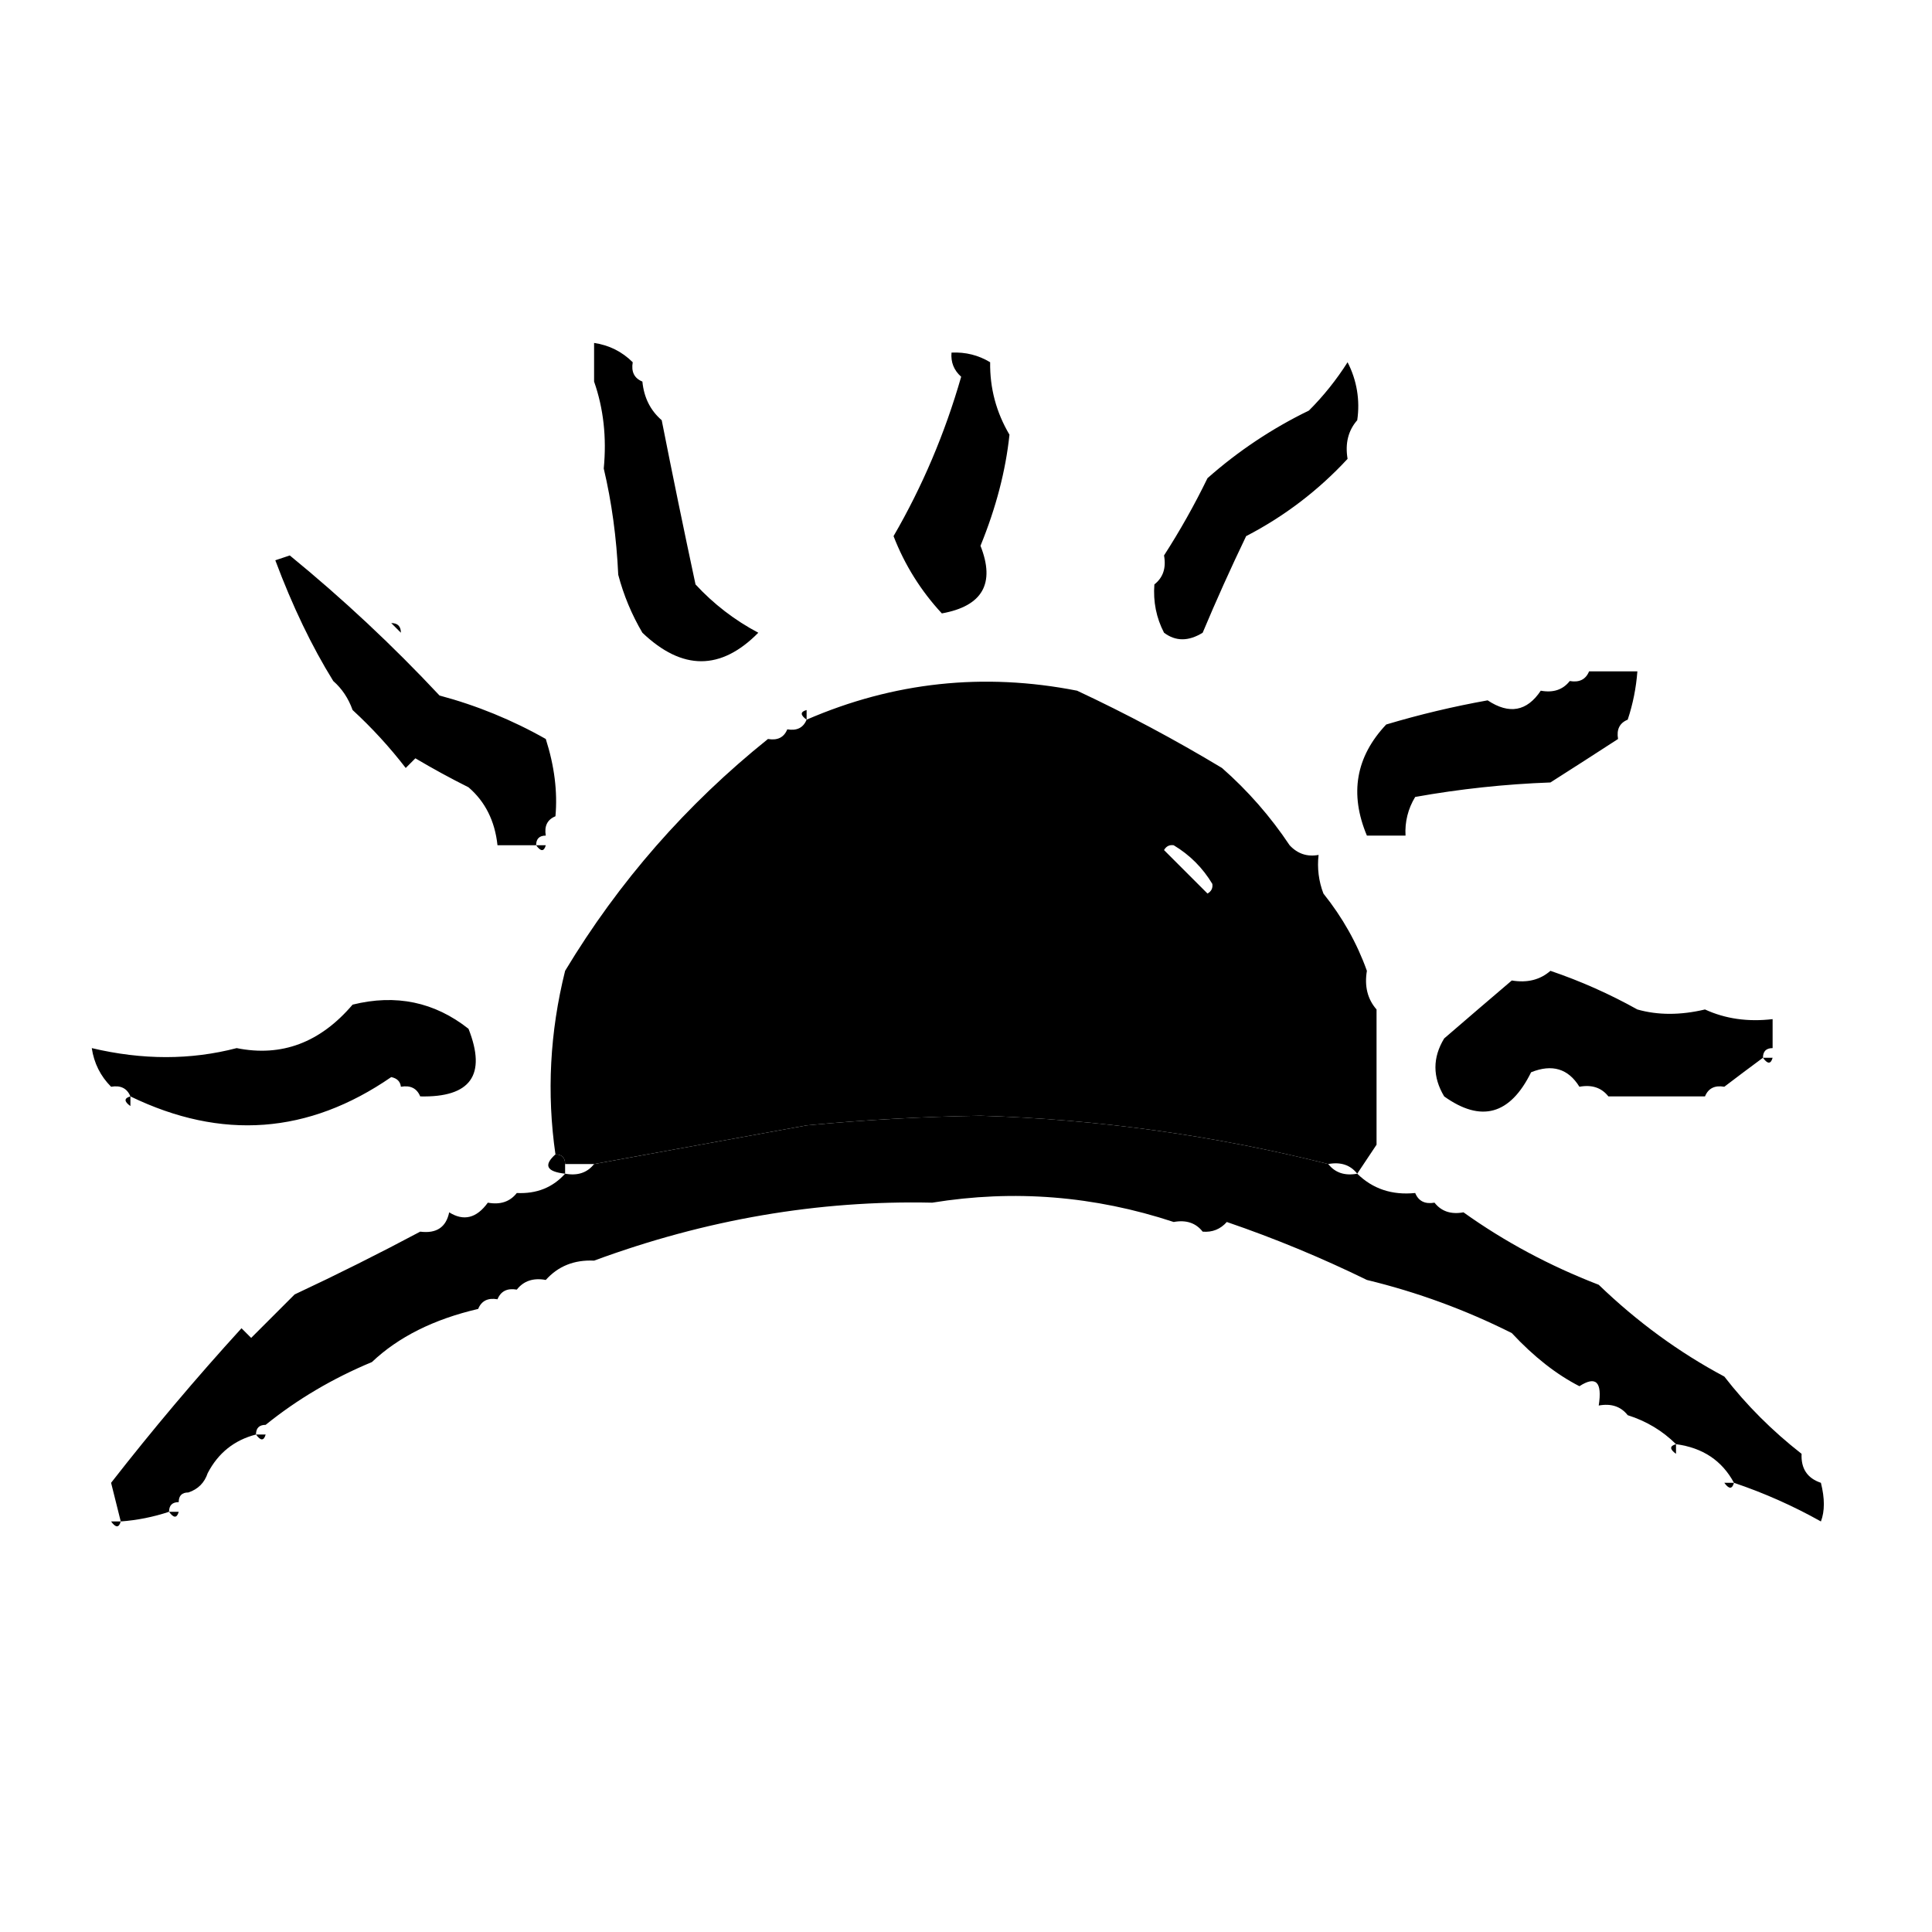
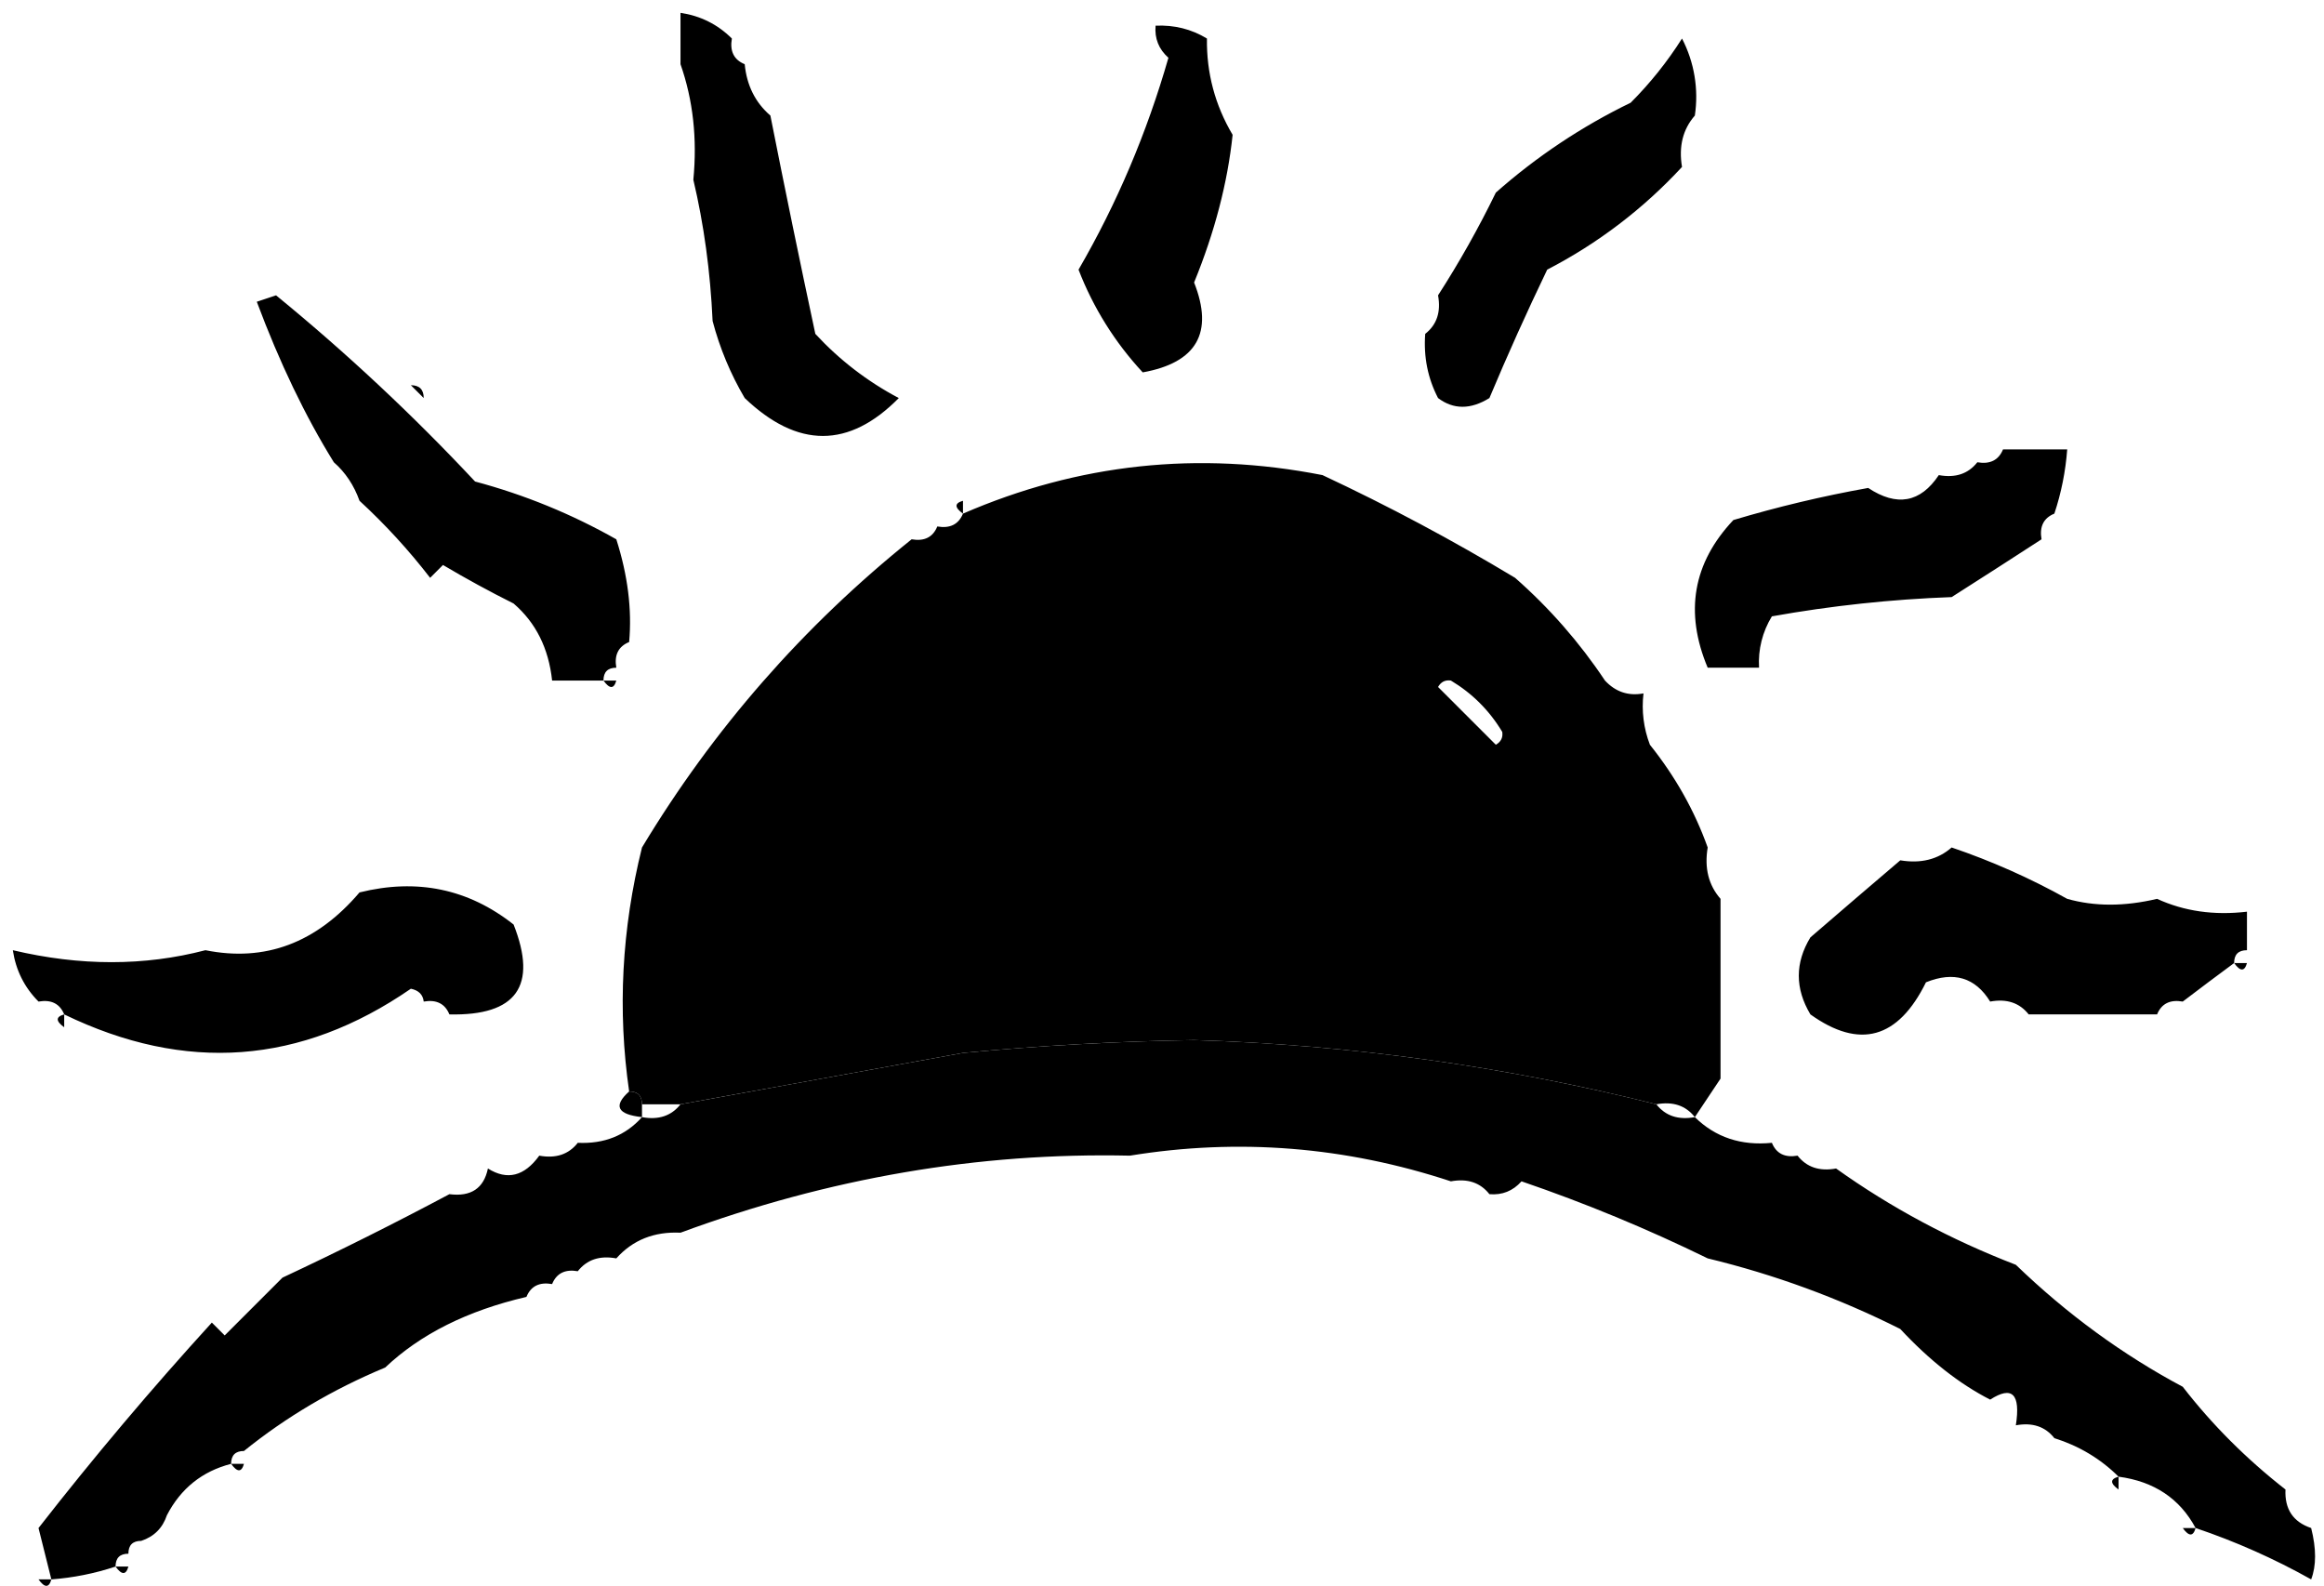
- <svg xmlns="http://www.w3.org/2000/svg" width="200" height="200">
-   <path d="M61.5 35.5q-1-2 0 0M64.5 34.5q2 1 0 0M61.5 35.5q2.343.35 4 2-.257 1.487 1 2 .24 2.48 2 4 1.68 8.5 3.5 17a24.2 24.2 0 0 0 6.5 5q-5.82 5.901-12 0a23.7 23.7 0 0 1-2.5-6q-.266-5.784-1.5-11 .465-4.82-1-9zM98.5 36.5q-1-2 0 0M65.5 36.5q2 1 0 0M98.5 36.5q2.188-.1 4 1-.057 4.022 2 7.5-.59 5.602-3 11.5 2.316 5.86-4 7a24.9 24.9 0 0 1-5-8q4.485-7.733 7-16.5-1.128-1.005-1-2.5M102.5 36.5q2 1 0 0M140.5 43.5q-1.401 1.602-1 4a38.1 38.1 0 0 1-10.5 8q-2.415 5.026-4.5 10-2.197 1.358-4 0-1.201-2.312-1-5 1.356-1.064 1-3a77 77 0 0 0 4.5-8 46.4 46.4 0 0 1 10.5-7 29 29 0 0 0 4-5 9.86 9.86 0 0 1 1 6M67.5 39.5q-1-2 0 0M61.5 39.5q-1 1 0 0m6 0q2 1 0 0m29 2q2 1 0 0m39 1q-1-2 0 0m-67 0q2 1 0 0m64 0q2 1 0 0m8 1q2 1 0 0M139.5 47.5q2 1 0 0M62.5 48.5q-1 1 0 0m40 8q2 1 0 0m18 1q-1-2 0 0M56.5 76.5q1.342 4.197 1 8-1.258.513-1 2-1 0-1 1h-4q-.405-3.771-3-6a87 87 0 0 1-5.5-3l-1 1a48 48 0 0 0-5.5-6q-.648-1.815-2-3-3.338-5.382-6-12.5l1.5-.5A159 159 0 0 1 45.5 72a46.7 46.7 0 0 1 11 4.5M119.5 60.5q-1-2 0 0m-17 1q2 1 0 0m-62 3q-1-2 0 0m57-1q-1 1 0 0m-57 1q1 0 1 1zm1 1q2 1 0 0m79 0q-1 1 0 0m4 0q2 1 0 0m41 2q2 1 0 0m4 1q-1-2 0 0M164.5 69.5q-1-2 0 0M169.5 68.5q2 1 0 0m-76 1q2 1 0 0m13 0q2 1 0 0M162.5 70.5q-1-2 0 0M164.5 69.5h5a20.7 20.7 0 0 1-1 5q-1.257.513-1 2a907 907 0 0 1-7 4.5q-7.053.258-14 1.5a6.85 6.85 0 0 0-1 4h-4q-2.724-6.488 2-11.5a95 95 0 0 1 10.5-2.5q3.352 2.22 5.5-1 1.936.356 3-1 1.487.257 2-1M34.5 70.5q-1 1 0 0m12 0q2 1 0 0M88.5 70.5q2 1 0 0M111.5 71.5a163 163 0 0 1 15 8 40.6 40.6 0 0 1 7 8q1.237 1.329 3 1a8.4 8.4 0 0 0 .5 4q2.967 3.708 4.5 8-.401 2.398 1 4v14l-2 3q-1.064-1.356-3-1 1.863-3.167 0-6-2.05-13.715-12-23-1.5-2.5-4-4-.513-1.257-2-1-10.802-9.077-25-6.5-3.23.15-5 2.5-3.8-.36-5 3-3.424.162-6 2.5-6.066 6.543-12.5 14.5-3.669 8.582-4.5 18h-3q0-1-1-1-1.37-9.484 1-19 8.34-13.845 21-24 1.487.257 2-1 1.487.257 2-1 13.495-5.85 28-3m8 15q1.487-.257 2 1-.658-.098-1 .5l4.5 4.5q.598-.342.5-1 9.95 9.285 12 23 1.863 2.833 0 6a168.5 168.5 0 0 0-36-5q-9.024.144-18 1a41594 41594 0 0 1-22 4q.831-9.418 4.5-18 6.434-7.957 12.5-14.5 2.576-2.338 6-2.5 1.2-3.36 5-3 1.77-2.35 5-2.5 14.198-2.577 25 6.5M111.5 70.5q2 1 0 0M159.5 71.5q-1-2 0 0m-111 0q2 1 0 0M52.5 72.5q2 1 0 0M83.5 72.5q2 1 0 0M143.5 72.5q2 1 0 0M36.5 73.5q-1 1 0 0M83.5 73.5v1q-1.005-.722 0-1M141.5 73.5q2 1 0 0M81.5 75.5q-1-2 0 0M122.5 75.5q-1-2 0 0m19-1q-1 1 0 0M168.5 74.5q2 1 0 0M57.5 76.5q-1-2 0 0M79.5 76.5q-1-2 0 0M122.5 75.5q2 1 0 0m18 0q-1 1 0 0M57.5 76.5q2 1 0 0M78.5 76.5q-1 1 0 0M167.5 76.5q2 1 0 0M126.5 78.5q2 1 0 0m2 1q2 1 0 0m-85 1q2 1 0 0m120 0q2 1 0 0M48.5 81.5q-1 1 0 0M161.5 81.5q2 1 0 0m-29 2q2 1 0 0M57.5 84.5q2 1 0 0M146.5 84.5q2 1 0 0M56.5 86.5q2 1 0 0M134.5 86.5q2 1 0 0m7 0q-1 1 0 0M145.5 86.5q2 1 0 0M51.5 87.5q-1 1 0 0M55.5 87.5h1q-.278 1.005-1 0M58.5 100.5q-1-2 0 0M141.5 99.5q2 1 0 0M160.5 100.5q-1-2 0 0m-4 1q-1-2 0 0M160.5 100.5a54.3 54.3 0 0 1 9 4q3.189.904 7 0 3.161 1.453 7 1v3q-1 0-1 1a309 309 0 0 0-4 3q-1.487-.257-2 1h-10q-1.064-1.356-3-1-1.739-2.815-5-1.5-3.258 6.606-9 2.5-1.809-3.024 0-6 3.567-3.078 7-6 2.398.401 4-1M48.5 106.5q2.833 7.179-5 7-.513-1.257-2-1-.09-.814-1-1-12.844 8.861-27 2-.513-1.257-2-1-1.65-1.657-2-4 7.869 1.864 15 0 6.97 1.405 12-4.5 6.722-1.668 12 2.5M142.5 103.5q2 1 0 0M169.5 103.5q2 1 0 0m7 0q2 1 0 0M183.5 104.5q2 1 0 0M48.5 105.5q2 1 0 0M9.5 108.5q-1-2 0 0m15-1q2 1 0 0m159 1q2 1 0 0m-1 1h1q-.278 1.005-1 0M8.5 111.5q2 1 0 0m173 0q2 1 0 0M11.5 112.5q-1 1 0 0M41.5 112.5q-1 1 0 0m8 0q2 1 0 0m114 0q-1 1 0 0M178.5 112.5q2 1 0 0m-165 1v1q-1.005-.722 0-1M43.5 113.5q-1 1 0 0m12 0q2 1 0 0M166.5 113.5q-1 1 0 0M176.5 113.5q2 1 0 0M13.5 114.5q2 1 0 0M16.5 115.5q2 1 0 0" />
-   <path d="M137.5 120.5q1.064 1.356 3 1 2.403 2.361 6 2 .513 1.257 2 1 1.064 1.356 3 1 6.375 4.557 14 7.5 5.969 5.754 13 9.5 3.428 4.428 8 8-.11 2.29 2 3 .609 2.414 0 4a53 53 0 0 0-9-4q-1.85-3.445-6-4-2.099-2.085-5-3-1.064-1.356-3-1 .571-3.663-2-2-3.591-1.838-7-5.5a70 70 0 0 0-15-5.5 125 125 0 0 0-14.5-6q-1.006 1.128-2.5 1-1.064-1.356-3-1-12.313-4.062-25-2-17.678-.393-35 6-3.08-.147-5 2-1.936-.356-3 1-1.487-.257-2 1-1.487-.257-2 1-6.89 1.603-11 5.5-6.09 2.534-11 6.5-1 0-1 1-3.373.87-5 4-2 0-2 2-1 0-1 1-1 0-1 1a20.7 20.7 0 0 1-5 1l-1-4a271 271 0 0 1 13.5-16l1 1 4.5-4.5a283 283 0 0 0 13-6.5q2.519.322 3-2 2.252 1.414 4-1 1.936.356 3-1 3.08.147 5-2 1.936.356 3-1 10.98-1.993 22-4a228 228 0 0 1 18-1 168.5 168.5 0 0 1 36 5m-116 32q-.5 1.5-2 2 0-2 2-2M18.5 116.5q2 1 0 0M142.5 118.5q2 1 0 0" />
-   <path d="M57.5 119.5q1 0 1 1v1q-2.886-.316-1-2M54.5 121.5q2 1 0 0m89 0q2 1 0 0M53.5 123.5q-1-2 0 0m93-1q2 1 0 0M50.5 124.5q-1-2 0 0M148.5 123.5q2 1 0 0M46.5 125.5q-1-2 0 0M96.5 124.5q2 1 0 0M151.5 124.5q2 1 0 0m-106 1q-1 1 0 0M43.5 127.5q-1-2 0 0M121.5 126.5q-1 1 0 0m3 1q-1 1 0 0M128.5 128.5q2 1 0 0M66.5 129.5q2 1 0 0m65 0q2 1 0 0M61.5 130.5q2 1 0 0M134.5 130.5q2 1 0 0m3 1q2 1 0 0M56.5 132.5q2 1 0 0M141.5 132.5q-1 1 0 0M53.5 133.5q2 1 0 0M51.5 134.5q2 1 0 0M49.5 135.5q2 1 0 0m129 6q2 1 0 0m-10 5q-1 1 0 0m-141 1q2 1 0 0M12.5 148.5q2 1 0 0M26.5 148.5h1q-.278 1.005-1 0m-14 1q-1 1 0 0M173.5 149.5v1q-1.005-.722 0-1m13 0q2 1 0 0M173.5 150.5q2 1 0 0m2 1q2 1 0 0M11.5 153.5q-1-2 0 0M178.5 153.5q-1-2 0 0m10-1q2 1 0 0m-10 1h1q-.278 1.005-1 0m2 1q2 1 0 0M18.5 155.5q2 1 0 0M11.5 157.5q-1-2 0 0M17.5 156.5h1q-.278 1.005-1 0M11.5 157.5h1q-.278 1.005-1 0M17.5 157.5q-1 1 0 0" />
+ <svg xmlns="http://www.w3.org/2000/svg" width="181" height="123.502">
+   <path d="M53 1q-1-2 0 0m3-1q2 1 0 0m-3 1q2.343.35 4 2-.257 1.487 1 2 .24 2.48 2 4 1.68 8.5 3.5 17a24.2 24.2 0 0 0 6.5 5q-5.82 5.901-12 0a23.7 23.7 0 0 1-2.5-6q-.266-5.784-1.5-11 .465-4.82-1-9Zm37 1q-1-2 0 0M57 2q2 1 0 0m33 0q2.188-.1 4 1-.057 4.022 2 7.5-.59 5.602-3 11.5 2.316 5.86-4 7a24.9 24.9 0 0 1-5-8q4.485-7.733 7-16.5-1.128-1.005-1-2.5m4 0q2 1 0 0m38 7q-1.401 1.602-1 4a38.1 38.1 0 0 1-10.5 8q-2.415 5.026-4.5 10-2.197 1.358-4 0-1.201-2.312-1-5 1.356-1.064 1-3a77 77 0 0 0 4.5-8A46.4 46.4 0 0 1 127 8a29 29 0 0 0 4-5 9.86 9.86 0 0 1 1 6M59 5q-1-2 0 0m-6 0q-1 1 0 0m6 0q2 1 0 0m29 2q2 1 0 0m39 1q-1-2 0 0M60 8q2 1 0 0m64 0q2 1 0 0m8 1q2 1 0 0m-1 4q2 1 0 0m-77 1q-1 1 0 0m40 8q2 1 0 0m18 1q-1-2 0 0M48 42q1.342 4.197 1 8-1.258.513-1 2-1 0-1 1h-4q-.405-3.771-3-6a87 87 0 0 1-5.5-3l-1 1a48 48 0 0 0-5.5-6q-.648-1.815-2-3-3.338-5.382-6-12.5l1.5-.5A159 159 0 0 1 37 37.5 46.7 46.7 0 0 1 48 42m63-16q-1-2 0 0m-17 1q2 1 0 0m-62 3q-1-2 0 0m57-1q-1 1 0 0m-57 1q1 0 1 1zm1 1q2 1 0 0m79 0q-1 1 0 0m4 0q2 1 0 0m41 2q2 1 0 0m4 1q-1-2 0 0m-5 1q-1-2 0 0m5-1q2 1 0 0m-76 1q2 1 0 0m13 0q2 1 0 0m56 1q-1-2 0 0m2-1h5a20.7 20.7 0 0 1-1 5q-1.257.513-1 2a907 907 0 0 1-7 4.5q-7.053.258-14 1.5a6.85 6.85 0 0 0-1 4h-4q-2.724-6.488 2-11.5a95 95 0 0 1 10.5-2.5q3.352 2.22 5.5-1 1.936.356 3-1 1.487.257 2-1M26 36q-1 1 0 0m12 0q2 1 0 0m42 0q2 1 0 0m23 1a163 163 0 0 1 15 8 40.6 40.6 0 0 1 7 8q1.237 1.329 3 1a8.4 8.4 0 0 0 .5 4q2.967 3.708 4.5 8-.401 2.398 1 4v14l-2 3q-1.064-1.356-3-1 1.863-3.167 0-6-2.05-13.715-12-23-1.5-2.5-4-4-.513-1.257-2-1-10.802-9.077-25-6.5-3.23.15-5 2.5-3.8-.36-5 3-3.424.162-6 2.5-6.066 6.543-12.5 14.5-3.669 8.582-4.5 18h-3q0-1-1-1-1.37-9.484 1-19 8.34-13.845 21-24 1.487.257 2-1 1.487.257 2-1 13.495-5.85 28-3m8 15q1.487-.257 2 1-.658-.098-1 .5l4.5 4.5q.598-.342.5-1 9.95 9.285 12 23 1.863 2.833 0 6a168.5 168.5 0 0 0-36-5q-9.024.144-18 1a41594 41594 0 0 1-22 4q.831-9.418 4.5-18 6.434-7.957 12.5-14.5 2.576-2.338 6-2.5 1.2-3.36 5-3 1.77-2.35 5-2.5 14.198-2.577 25 6.5m-8-16q2 1 0 0m48 1q-1-2 0 0M40 37q2 1 0 0m4 1q2 1 0 0m31 0q2 1 0 0m60 0q2 1 0 0M28 39q-1 1 0 0m47 0v1q-1.005-.722 0-1m58 0q2 1 0 0m-60 2q-1-2 0 0m41 0q-1-2 0 0m19-1q-1 1 0 0m27 0q2 1 0 0M49 42q-1-2 0 0m22 0q-1-2 0 0m43-1q2 1 0 0m18 0q-1 1 0 0m-83 1q2 1 0 0m21 0q-1 1 0 0m89 0q2 1 0 0m-41 2q2 1 0 0m2 1q2 1 0 0m-85 1q2 1 0 0m120 0q2 1 0 0M40 47q-1 1 0 0m113 0q2 1 0 0m-29 2q2 1 0 0m-75 1q2 1 0 0m89 0q2 1 0 0m-90 2q2 1 0 0m78 0q2 1 0 0m7 0q-1 1 0 0m4 0q2 1 0 0m-94 1q-1 1 0 0m4 0h1q-.278 1.005-1 0m3 13q-1-2 0 0m83-1q2 1 0 0m19 1q-1-2 0 0m-4 1q-1-2 0 0m4-1a54.3 54.3 0 0 1 9 4q3.189.904 7 0 3.161 1.453 7 1v3q-1 0-1 1a309 309 0 0 0-4 3q-1.487-.257-2 1h-10q-1.064-1.356-3-1-1.739-2.815-5-1.5-3.258 6.606-9 2.5-1.809-3.024 0-6 3.567-3.078 7-6 2.398.401 4-1M40 72q2.833 7.179-5 7-.513-1.257-2-1-.09-.814-1-1-12.844 8.861-27 2-.513-1.257-2-1-1.65-1.657-2-4 7.869 1.864 15 0 6.97 1.405 12-4.5 6.722-1.668 12 2.5m94-3q2 1 0 0m27 0q2 1 0 0m7 0q2 1 0 0m7 1q2 1 0 0M40 71q2 1 0 0M1 74q-1-2 0 0m15-1q2 1 0 0m159 1q2 1 0 0m-1 1h1q-.278 1.005-1 0M0 77q2 1 0 0m173 0q2 1 0 0M3 78q-1 1 0 0m30 0q-1 1 0 0m8 0q2 1 0 0m114 0q-1 1 0 0m15 0q2 1 0 0M5 79v1q-1.005-.722 0-1m30 0q-1 1 0 0m12 0q2 1 0 0m111 0q-1 1 0 0m10 0q2 1 0 0M5 80q2 1 0 0m3 1q2 1 0 0" />
+   <path d="M129 86q1.064 1.356 3 1 2.403 2.361 6 2 .513 1.257 2 1 1.064 1.356 3 1 6.375 4.557 14 7.5 5.969 5.754 13 9.5 3.428 4.428 8 8-.11 2.29 2 3 .609 2.414 0 4a53 53 0 0 0-9-4q-1.85-3.445-6-4-2.099-2.085-5-3-1.064-1.356-3-1 .571-3.663-2-2-3.591-1.838-7-5.5a70 70 0 0 0-15-5.5 125 125 0 0 0-14.5-6q-1.006 1.128-2.5 1-1.064-1.356-3-1-12.313-4.062-25-2-17.678-.393-35 6-3.08-.147-5 2-1.936-.356-3 1-1.487-.257-2 1-1.487-.257-2 1-6.89 1.603-11 5.5-6.09 2.534-11 6.5-1 0-1 1-3.373.87-5 4-2 0-2 2-1 0-1 1-1 0-1 1a20.7 20.7 0 0 1-5 1l-1-4a271 271 0 0 1 13.5-16l1 1 4.5-4.5A283 283 0 0 0 35 93q2.519.322 3-2 2.252 1.414 4-1 1.936.356 3-1 3.08.147 5-2 1.936.356 3-1 10.98-1.993 22-4a228 228 0 0 1 18-1 168.5 168.5 0 0 1 36 5M13 118q-.5 1.5-2 2 0-2 2-2m-3-36q2 1 0 0m124 2q2 1 0 0" />
+   <path d="M49 85q1 0 1 1v1q-2.886-.316-1-2m-3 2q2 1 0 0m89 0q2 1 0 0m-90 2q-1-2 0 0m93-1q2 1 0 0m-96 2q-1-2 0 0m98-1q2 1 0 0M38 91q-1-2 0 0m50-1q2 1 0 0m55 0q2 1 0 0M37 91q-1 1 0 0m-2 2q-1-2 0 0m78-1q-1 1 0 0m3 1q-1 1 0 0m4 1q2 1 0 0m-62 1q2 1 0 0m65 0q2 1 0 0m-70 1q2 1 0 0m73 0q2 1 0 0m3 1q2 1 0 0m-81 1q2 1 0 0m85 0q-1 1 0 0m-88 1q2 1 0 0m-2 1q2 1 0 0m-2 1q2 1 0 0m129 6q2 1 0 0m-10 5q-1 1 0 0m-141 1q2 1 0 0m-15 1q2 1 0 0m14 0h1q-.278 1.005-1 0m-14 1q-1 1 0 0m161 0v1q-1.005-.722 0-1m13 0q2 1 0 0m-13 1q2 1 0 0m2 1q2 1 0 0M3 119q-1-2 0 0m167 0q-1-2 0 0m10-1q2 1 0 0m-10 1h1q-.278 1.005-1 0m2 1q2 1 0 0m-162 1q2 1 0 0m-7 2q-1-2 0 0m6-1h1q-.278 1.005-1 0m-6 1h1q-.278 1.005-1 0m6 0q-1 1 0 0" />
</svg>
